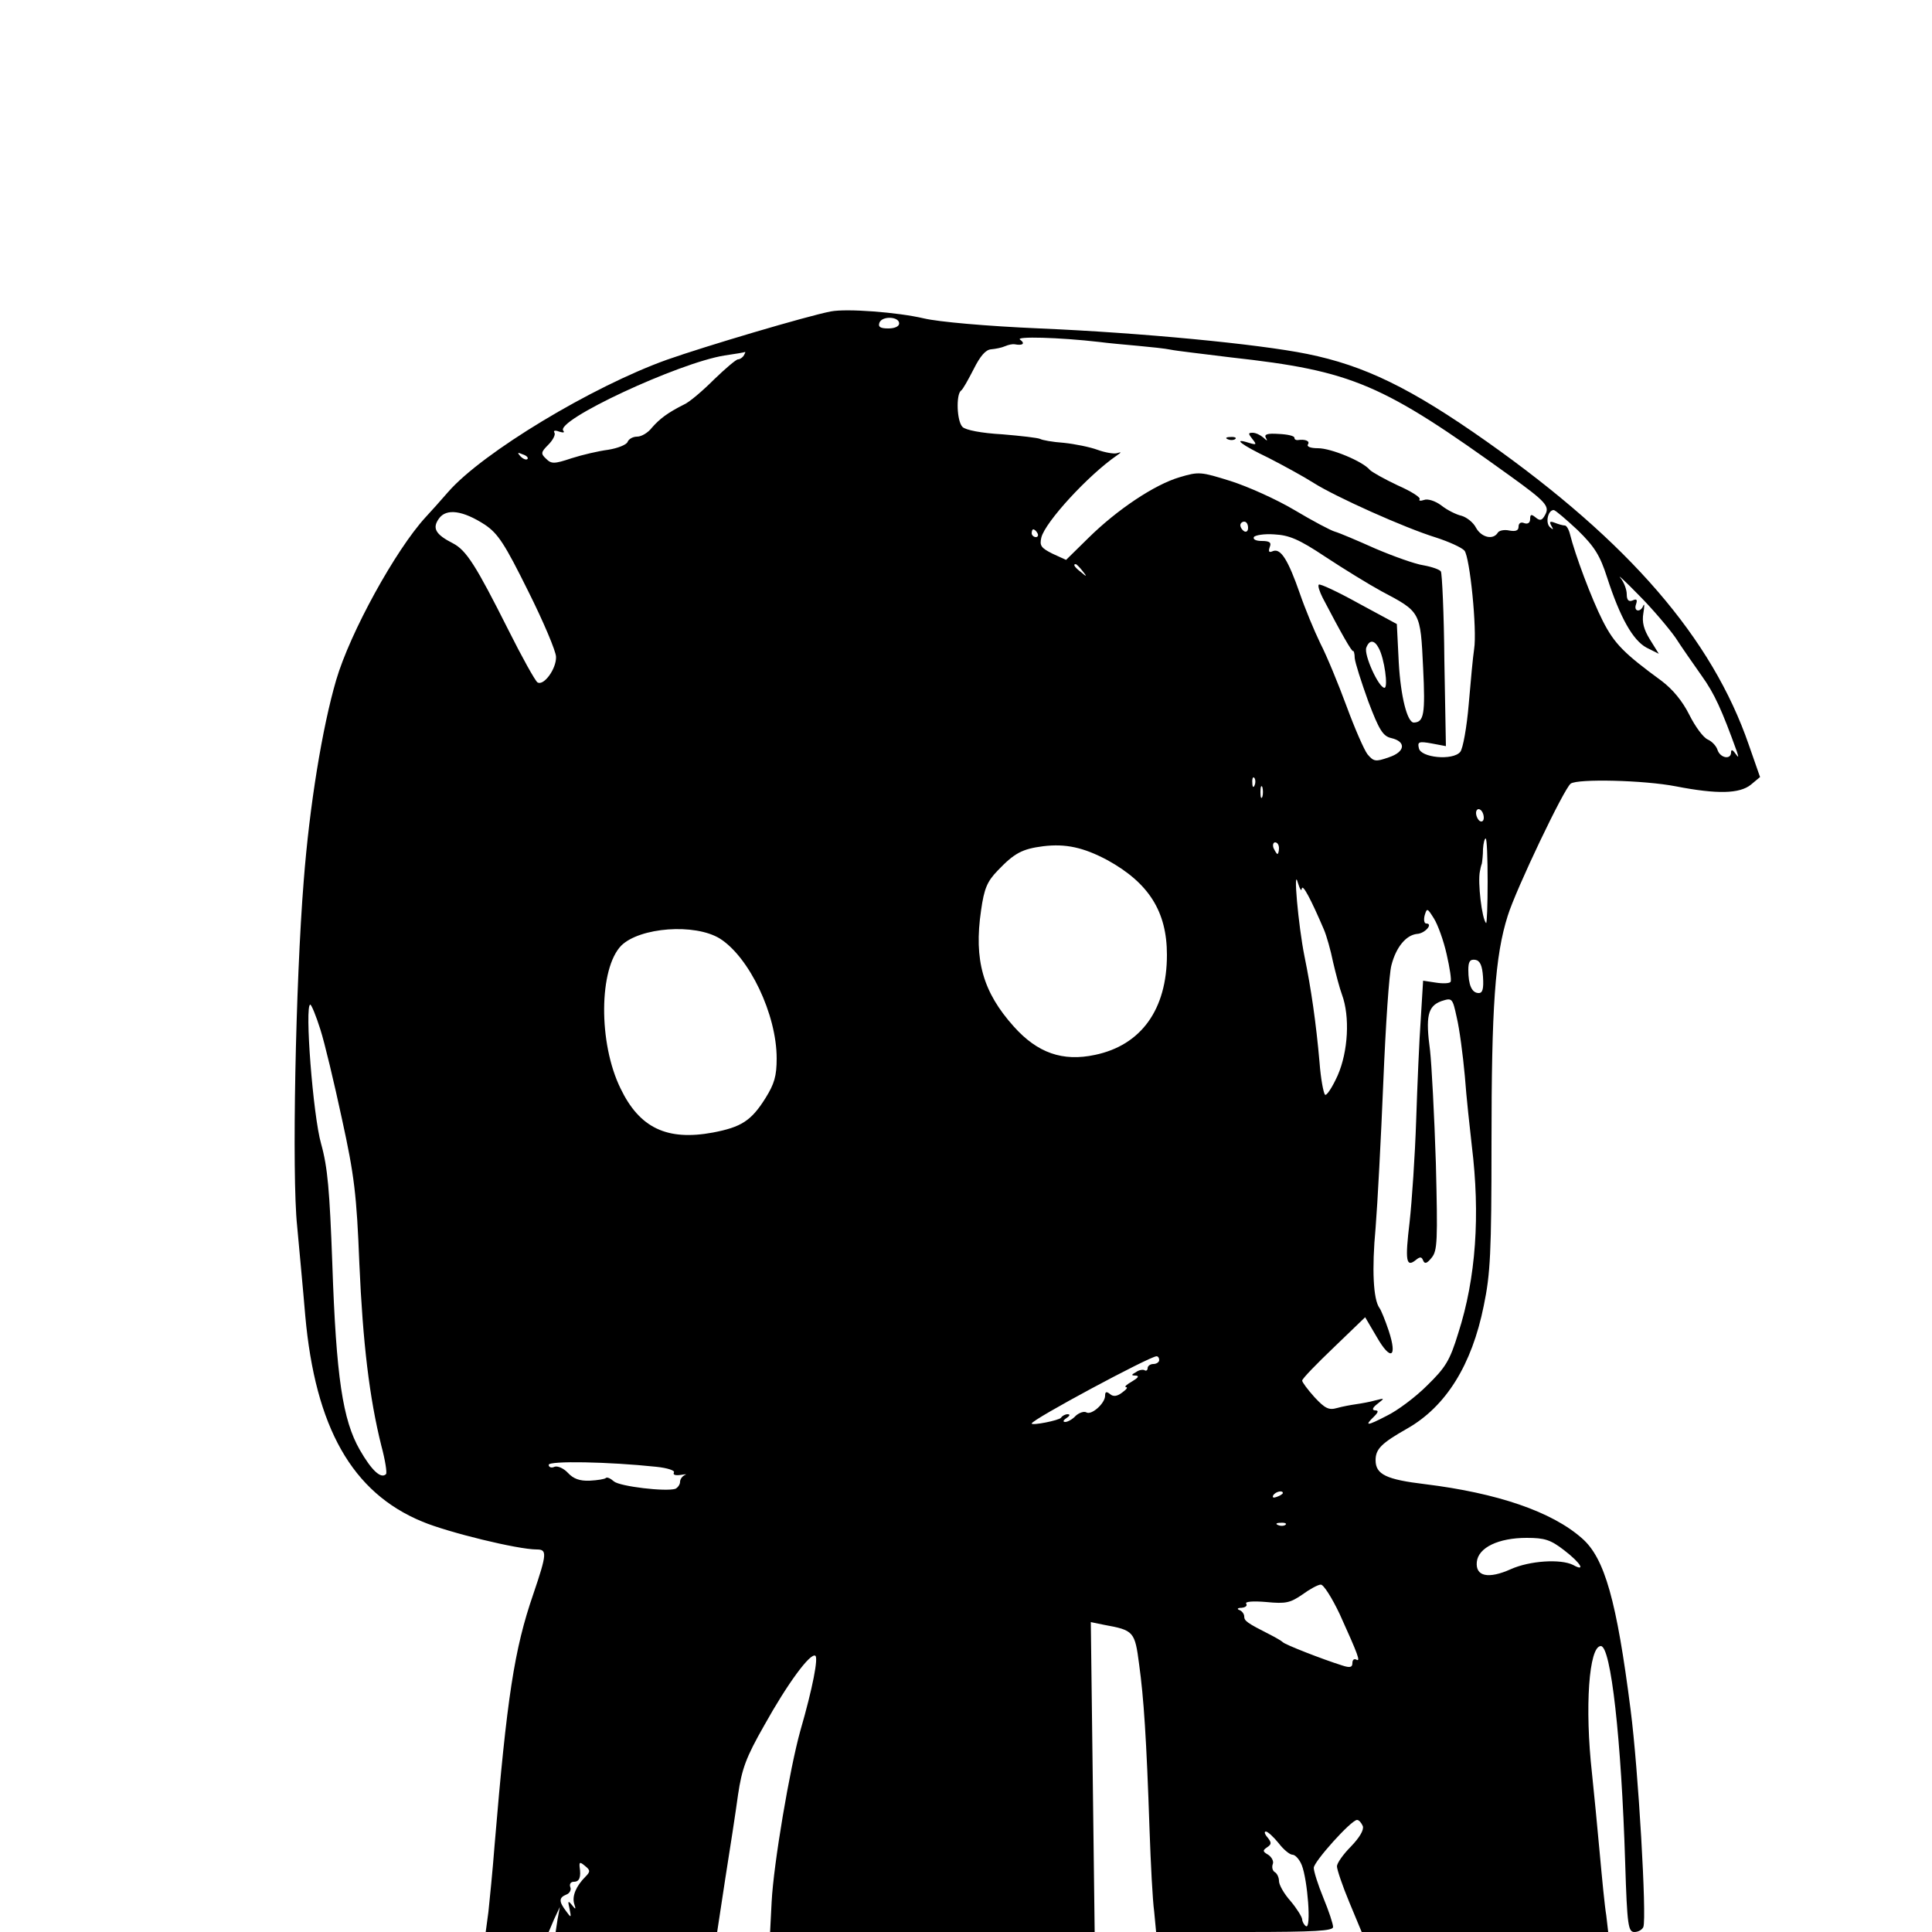
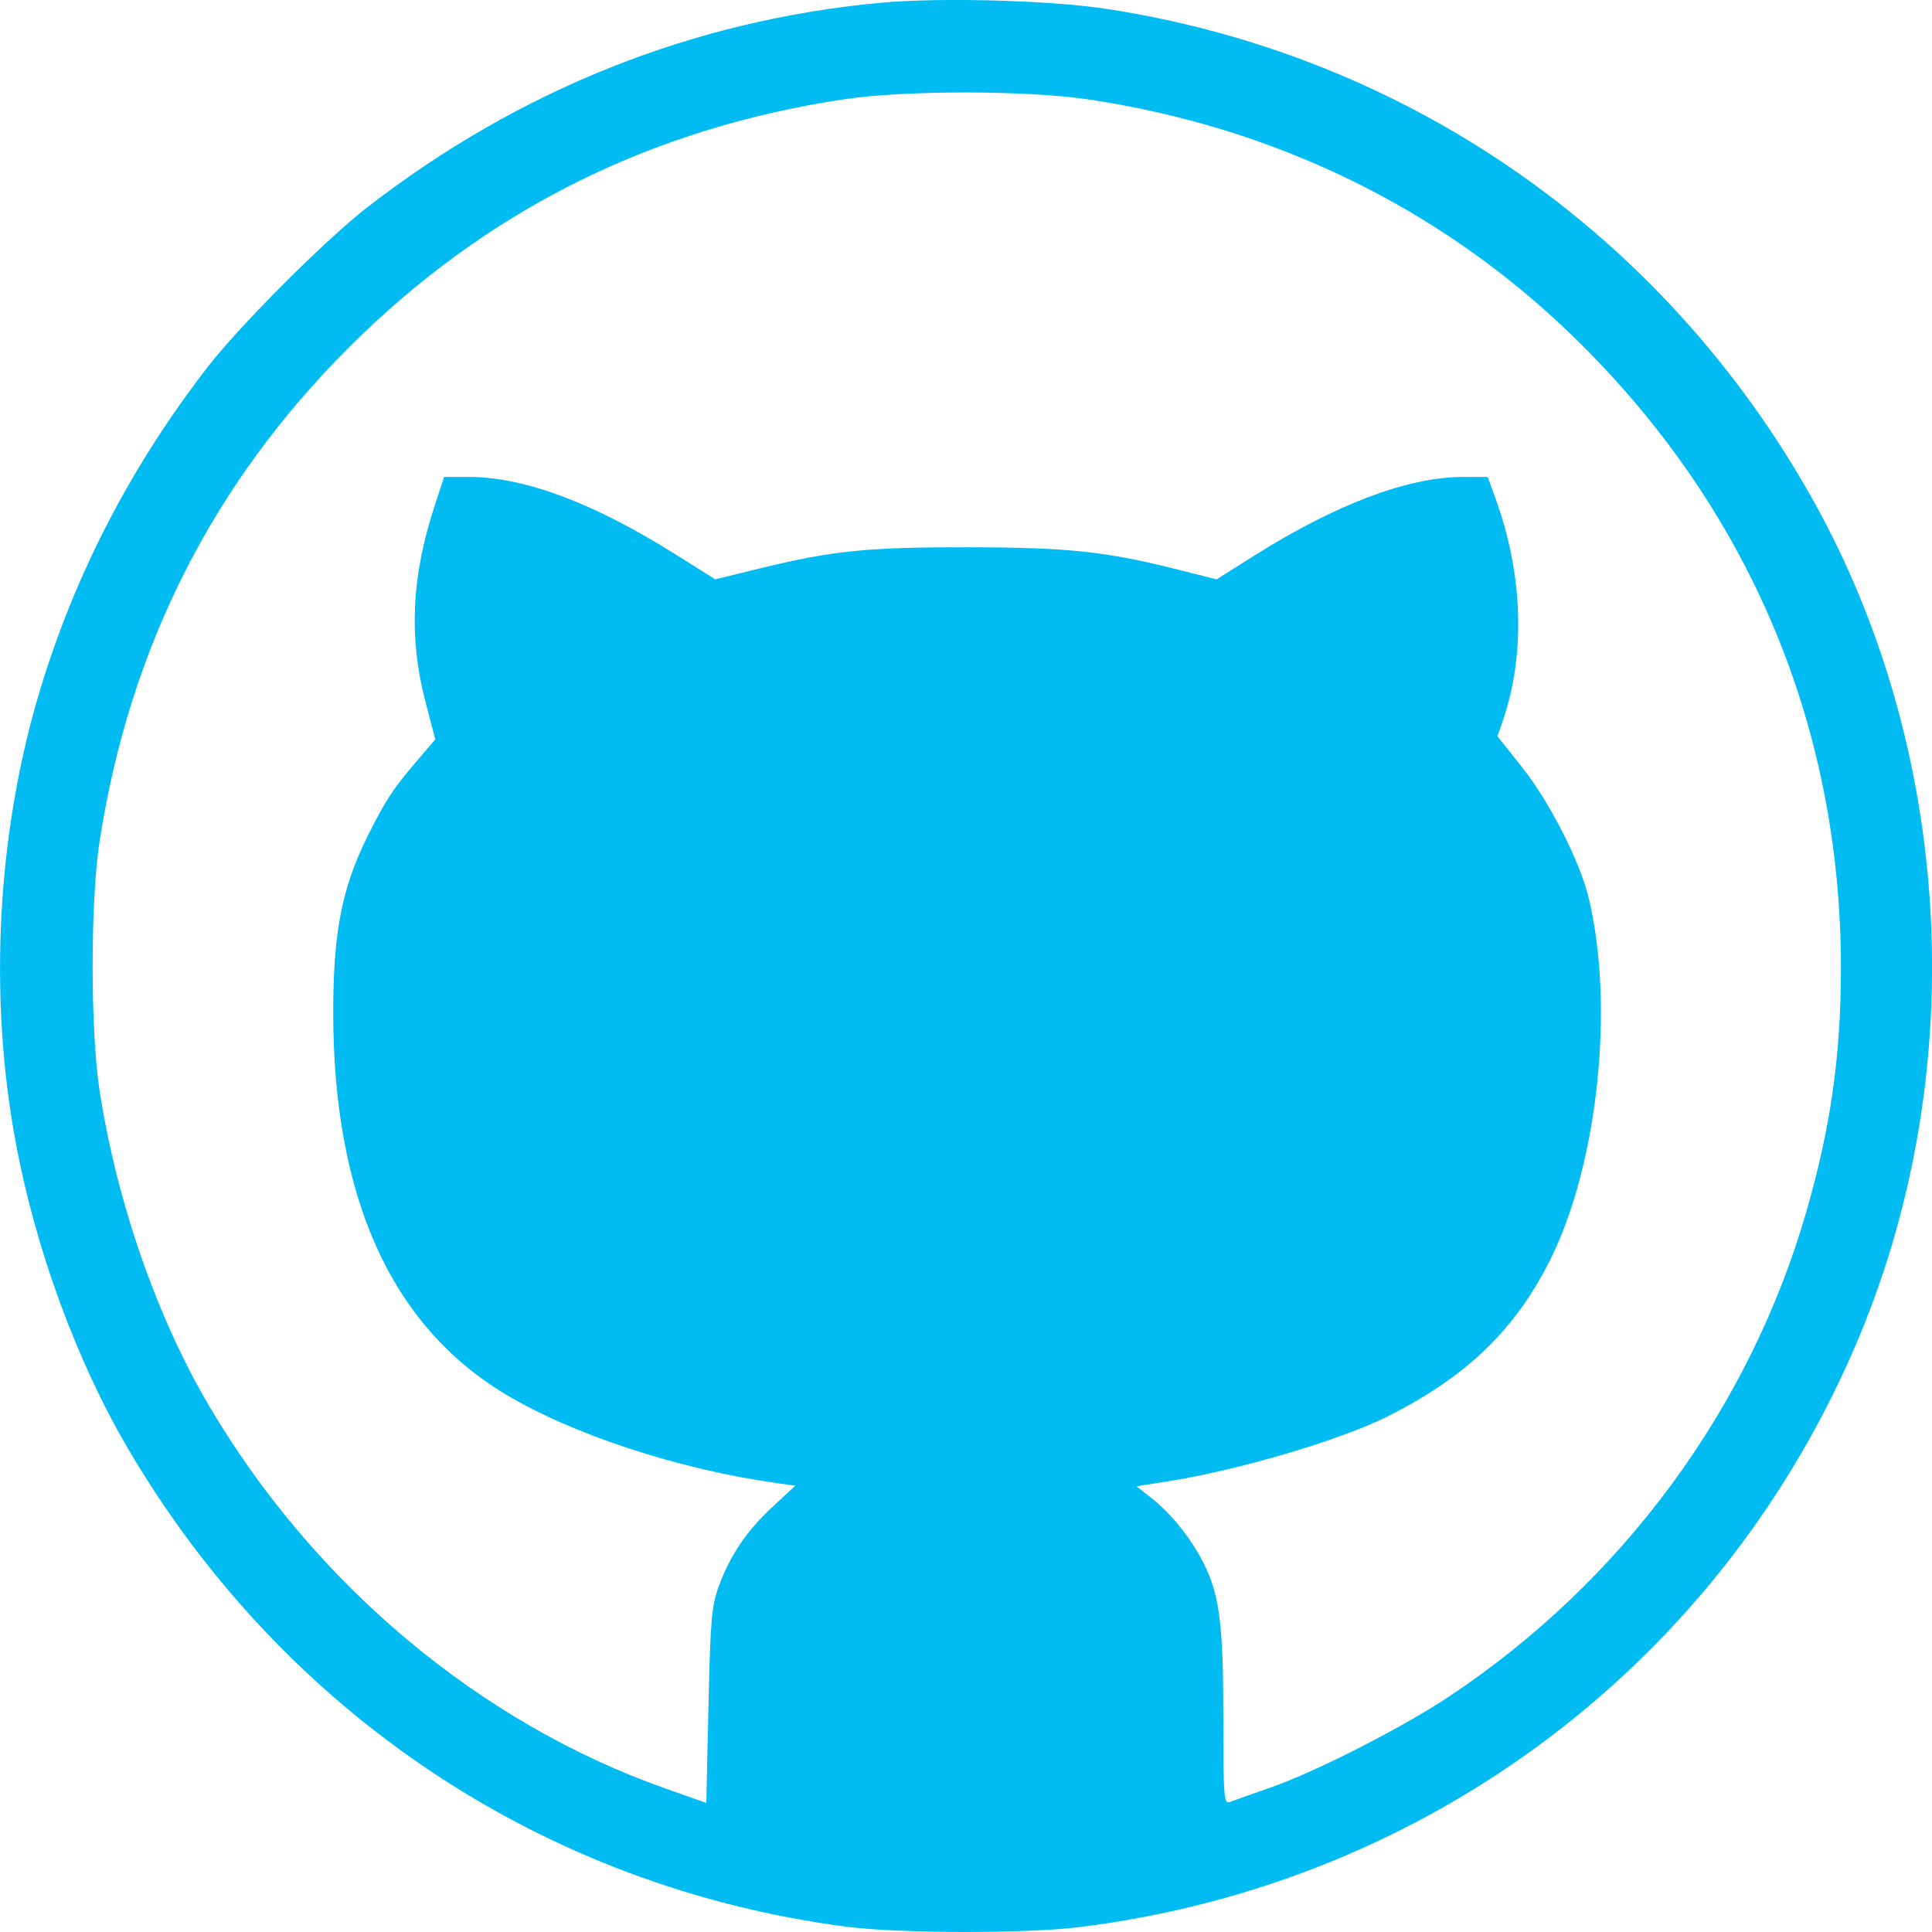
- <svg xmlns="http://www.w3.org/2000/svg" version="1.0" width="500pt" height="500pt" viewBox="0 0 500 500" preserveAspectRatio="xMidYMid meet">
-   <g transform="translate(0,500) scale(0.1,-0.1)" fill="#000000" stroke="none">
-     <path d="M2150 4194 c-62 -12 -325 -90 -424 -125 -193 -69 -477 -240 -566 -342 -19 -22 -46 -52 -59 -66 -77 -84 -195 -298 -231 -421 -36 -123 -69 -325 -84 -520 -21 -261 -31 -762 -17 -893 5 -56 15 -160 21 -232 26 -289 121 -458 303 -533 67 -28 247 -72 296 -72 27 0 27 -10 -9 -116 -49 -142 -68 -266 -100 -649 -5 -66 -13 -144 -16 -173 l-7 -52 82 0 81 0 14 33 15 32 -6 -32 -5 -33 209 0 209 0 21 138 c12 75 27 173 33 217 10 67 20 96 68 180 60 108 119 188 132 180 8 -5 -6 -81 -39 -195 -27 -97 -69 -343 -74 -442 l-4 -78 420 0 420 0 -5 401 -5 401 34 -7 c77 -14 80 -17 91 -102 12 -87 19 -191 27 -428 3 -88 8 -184 12 -212 l5 -53 229 0 c184 0 229 3 229 13 0 8 -11 41 -25 75 -14 34 -25 69 -25 78 0 16 97 124 112 124 5 0 11 -7 15 -16 3 -10 -8 -29 -31 -53 -20 -20 -36 -43 -36 -51 0 -8 14 -50 32 -93 l32 -77 319 0 319 0 -5 43 c-4 23 -11 96 -17 162 -6 66 -15 159 -20 206 -19 170 -8 329 23 329 26 0 53 -240 63 -562 5 -163 8 -178 24 -178 10 0 20 6 23 13 9 25 -13 407 -33 562 -36 282 -67 393 -126 444 -78 69 -219 117 -406 140 -100 12 -128 25 -128 62 0 29 15 44 82 82 100 57 167 164 198 318 17 82 20 137 20 422 0 350 9 483 42 587 21 68 146 330 163 342 18 13 190 9 272 -7 108 -21 165 -19 194 4 l24 20 -29 83 c-95 276 -310 525 -678 785 -197 139 -317 197 -465 227 -128 26 -433 55 -692 66 -139 6 -262 17 -300 26 -68 16 -200 26 -241 18z m177 -31 c0 -8 -12 -13 -28 -13 -21 0 -27 4 -23 15 7 18 51 16 51 -2z m518 -48 c22 -3 67 -7 100 -10 33 -3 71 -7 85 -10 14 -3 84 -11 156 -20 316 -35 391 -68 724 -308 90 -65 101 -77 89 -99 -8 -15 -13 -17 -25 -7 -11 9 -14 8 -14 -4 0 -10 -6 -14 -15 -11 -9 4 -15 0 -15 -9 0 -10 -7 -13 -24 -10 -13 3 -27 0 -30 -6 -12 -19 -42 -12 -56 13 -7 14 -24 27 -37 31 -14 3 -38 15 -53 27 -16 12 -36 18 -45 14 -9 -3 -14 -2 -11 2 3 5 -23 21 -57 36 -34 16 -66 34 -72 40 -18 22 -100 56 -134 56 -19 0 -30 4 -26 10 6 9 -8 14 -27 11 -5 0 -8 2 -8 6 0 5 -18 9 -41 10 -29 2 -38 -1 -33 -10 5 -9 4 -9 -7 1 -7 6 -19 12 -27 12 -12 0 -12 -2 -1 -16 12 -15 11 -16 -9 -10 -44 14 -20 -5 51 -39 39 -20 92 -49 117 -65 57 -36 235 -116 316 -141 34 -11 67 -26 74 -34 14 -17 33 -205 25 -255 -3 -19 -9 -84 -14 -143 -5 -59 -15 -115 -22 -123 -19 -23 -103 -15 -107 10 -4 16 0 18 33 12 l37 -7 -4 221 c-1 122 -6 226 -9 231 -3 5 -23 12 -45 16 -21 3 -77 23 -124 43 -47 21 -94 41 -105 44 -11 3 -58 28 -105 56 -47 28 -121 61 -165 75 -77 24 -82 25 -132 10 -65 -19 -162 -84 -236 -157 l-58 -57 -35 16 c-30 15 -34 21 -29 42 10 40 121 161 195 212 13 9 13 10 0 6 -8 -2 -31 2 -50 9 -19 7 -58 15 -87 18 -29 2 -56 7 -61 10 -6 3 -50 8 -98 12 -54 3 -95 11 -103 19 -15 15 -17 84 -4 94 5 3 19 29 33 56 17 34 31 50 45 51 11 1 27 4 36 8 9 4 20 6 25 5 21 -4 28 2 14 12 -14 9 101 6 205 -6z m-920 -35 c-3 -5 -10 -10 -15 -10 -5 0 -33 -24 -62 -52 -29 -29 -64 -59 -78 -65 -42 -21 -63 -37 -83 -60 -10 -13 -27 -23 -38 -23 -11 0 -22 -6 -25 -14 -3 -7 -25 -16 -50 -20 -24 -3 -67 -13 -95 -22 -45 -15 -52 -15 -66 -1 -14 13 -13 17 6 36 12 12 19 26 16 31 -4 6 2 7 12 3 10 -3 15 -3 11 2 -24 26 298 176 417 195 28 4 51 8 53 9 2 0 0 -3 -3 -9z m-560 -268 c-3 -3 -11 0 -18 7 -9 10 -8 11 6 5 10 -3 15 -9 12 -12z m-110 -170 c34 -23 51 -49 112 -172 40 -80 72 -156 72 -170 1 -31 -32 -76 -48 -66 -6 4 -40 65 -76 137 -83 165 -108 205 -143 223 -45 23 -54 39 -36 64 19 27 62 21 119 -16z m2828 -14 c44 -43 58 -66 76 -122 34 -105 67 -163 102 -182 l32 -16 -23 37 c-16 26 -21 45 -17 68 3 18 3 26 0 20 -7 -19 -26 -16 -19 3 4 12 2 15 -9 10 -10 -4 -15 1 -15 16 0 12 -7 31 -16 42 -10 12 12 -8 47 -44 36 -36 78 -86 95 -110 16 -25 47 -69 68 -99 33 -46 52 -88 91 -196 5 -16 5 -17 -4 -5 -7 10 -11 11 -11 3 0 -20 -28 -15 -35 6 -3 10 -14 22 -25 27 -12 5 -33 34 -48 64 -18 36 -43 66 -72 88 -97 71 -122 96 -152 155 -29 57 -72 172 -85 225 -3 12 -9 22 -13 22 -5 0 -16 3 -26 7 -13 5 -15 3 -9 -8 6 -10 5 -11 -4 -3 -12 11 -5 44 10 44 4 0 32 -24 62 -52z m-853 6 c0 -8 -4 -12 -10 -9 -5 3 -10 10 -10 16 0 5 5 9 10 9 6 0 10 -7 10 -16z m-545 -14 c3 -5 1 -10 -4 -10 -6 0 -11 5 -11 10 0 6 2 10 4 10 3 0 8 -4 11 -10z m745 -61 c47 -31 112 -71 145 -89 102 -54 101 -52 108 -198 6 -121 2 -141 -24 -142 -17 0 -34 67 -39 155 l-5 100 -98 53 c-54 30 -101 52 -104 49 -3 -3 2 -18 10 -34 48 -92 76 -141 79 -138 1 2 4 -6 4 -18 1 -12 17 -62 35 -112 28 -74 38 -90 59 -95 40 -9 37 -36 -6 -50 -34 -12 -39 -11 -55 8 -9 12 -33 67 -54 124 -21 57 -51 130 -68 163 -16 33 -40 91 -53 129 -30 86 -49 117 -69 110 -11 -5 -13 -2 -9 10 5 12 0 16 -21 16 -14 0 -23 4 -20 10 3 5 27 9 53 7 38 -2 63 -12 132 -58z m-629 -36 c13 -16 12 -17 -3 -4 -17 13 -22 21 -14 21 2 0 10 -8 17 -17z m767 -200 c15 -27 25 -103 15 -103 -15 0 -54 86 -47 104 8 21 21 20 32 -1z m-321 -355 c-3 -8 -6 -5 -6 6 -1 11 2 17 5 13 3 -3 4 -12 1 -19z m20 -30 c-3 -7 -5 -2 -5 12 0 14 2 19 5 13 2 -7 2 -19 0 -25z m573 -54 c0 -8 -4 -12 -10 -9 -5 3 -10 13 -10 21 0 8 5 12 10 9 6 -3 10 -13 10 -21z m10 -166 c0 -61 -2 -109 -4 -107 -11 11 -22 106 -16 134 1 6 3 15 5 20 1 6 3 22 3 38 1 15 4 27 7 27 3 0 5 -50 5 -112z m-984 56 c107 -59 154 -133 154 -245 0 -142 -67 -234 -186 -259 -84 -18 -149 5 -210 73 -80 89 -104 172 -85 301 8 57 16 75 43 103 43 45 63 56 118 63 58 7 104 -3 166 -36z m444 31 c0 -8 -2 -15 -4 -15 -2 0 -6 7 -10 15 -3 8 -1 15 4 15 6 0 10 -7 10 -15z m59 -105 c2 14 24 -28 57 -105 7 -16 18 -55 24 -85 7 -30 17 -68 23 -84 21 -57 16 -147 -11 -209 -14 -31 -29 -54 -33 -50 -4 5 -11 42 -14 83 -9 103 -22 192 -39 275 -16 79 -30 238 -17 190 5 -16 9 -23 10 -15z m375 -170 c8 -35 13 -67 10 -71 -2 -4 -19 -5 -38 -2 l-33 5 -6 -98 c-4 -55 -9 -173 -12 -264 -3 -91 -11 -209 -17 -263 -12 -100 -9 -118 16 -98 11 9 15 9 19 -1 4 -10 10 -8 22 7 15 18 16 43 11 245 -4 124 -11 255 -15 291 -12 89 -6 115 29 128 28 9 29 9 40 -42 7 -29 16 -97 21 -152 4 -55 13 -136 18 -180 22 -179 11 -342 -35 -485 -22 -72 -33 -89 -81 -136 -30 -30 -77 -65 -104 -78 -52 -27 -59 -27 -33 -2 12 12 12 16 2 16 -8 1 -6 7 7 17 19 15 19 15 -5 9 -14 -4 -36 -8 -50 -10 -14 -2 -36 -6 -50 -10 -21 -6 -31 -1 -58 28 -18 20 -32 39 -32 43 0 5 37 43 82 86 l81 78 30 -51 c36 -63 54 -54 31 16 -9 27 -20 54 -24 59 -16 22 -20 100 -10 207 5 62 14 232 20 378 6 146 15 281 21 302 12 47 38 78 66 81 21 1 43 27 24 27 -5 0 -7 9 -4 21 6 20 7 19 24 -8 10 -16 25 -57 33 -93z m-1881 41 c76 -48 147 -196 147 -310 0 -46 -6 -66 -29 -103 -37 -59 -63 -75 -136 -89 -119 -22 -190 12 -239 114 -58 118 -56 311 2 370 48 47 190 58 255 18z m1975 -99 c2 -31 -1 -42 -11 -42 -18 0 -27 21 -27 60 0 21 4 28 18 26 12 -2 18 -14 20 -44z m-3009 -136 c11 -34 36 -139 56 -232 32 -146 38 -196 45 -374 9 -206 26 -348 57 -472 10 -37 15 -70 12 -73 -13 -13 -37 9 -68 63 -44 77 -61 187 -71 482 -7 190 -12 249 -29 310 -21 73 -43 360 -28 360 3 0 15 -29 26 -64z m2171 -856 c0 -5 -7 -10 -15 -10 -8 0 -15 -5 -15 -11 0 -5 -4 -8 -8 -5 -4 2 -14 1 -22 -5 -13 -7 -13 -9 0 -9 9 -1 5 -6 -10 -15 -14 -8 -21 -14 -16 -15 6 0 1 -6 -10 -14 -13 -10 -23 -11 -31 -4 -10 8 -13 6 -13 -4 0 -20 -36 -52 -49 -43 -6 3 -18 -1 -27 -9 -8 -9 -21 -16 -27 -16 -7 0 -6 4 3 10 9 6 10 10 3 10 -6 0 -14 -4 -17 -9 -5 -7 -76 -21 -76 -15 0 10 304 173 323 174 4 0 7 -4 7 -10z m-1302 -276 c30 -3 50 -10 46 -15 -3 -6 4 -8 18 -6 12 2 17 2 11 0 -7 -3 -13 -11 -13 -18 0 -7 -6 -15 -12 -18 -25 -8 -143 6 -159 19 -9 8 -18 12 -21 9 -3 -3 -22 -6 -42 -7 -26 -1 -42 5 -56 20 -11 12 -27 19 -35 16 -8 -4 -15 -1 -15 5 0 11 156 8 278 -5z m1622 -68 c0 -2 -7 -7 -16 -10 -8 -3 -12 -2 -9 4 6 10 25 14 25 6z m7 -82 c-3 -3 -12 -4 -19 -1 -8 3 -5 6 6 6 11 1 17 -2 13 -5z m721 -66 c43 -33 57 -57 23 -38 -32 16 -112 11 -161 -11 -58 -26 -92 -19 -88 19 4 37 56 62 129 62 47 0 62 -5 97 -32z m-581 -165 c48 -106 55 -125 43 -118 -6 3 -10 -1 -10 -9 0 -11 -6 -13 -27 -6 -51 16 -148 54 -153 60 -3 3 -18 12 -34 20 -59 30 -66 35 -66 47 0 6 -6 14 -12 16 -8 3 -5 6 5 6 10 1 16 5 12 11 -3 5 17 7 52 4 51 -5 62 -2 93 19 19 14 41 26 48 26 7 1 29 -34 49 -76z m-158 -593 c13 -17 29 -30 36 -30 7 0 18 -12 24 -27 15 -38 25 -166 11 -158 -5 3 -10 12 -10 18 -1 7 -14 28 -30 47 -17 19 -30 42 -30 52 0 9 -5 20 -11 23 -6 4 -8 13 -5 21 3 7 -3 18 -12 24 -14 8 -15 11 -3 19 12 8 12 12 2 25 -8 9 -10 16 -5 16 5 0 20 -14 33 -30z m-1794 -87 c-24 -24 -35 -50 -29 -70 5 -15 4 -16 -6 -3 -10 12 -11 11 -6 -10 5 -24 4 -24 -9 -6 -19 25 -19 35 1 43 8 3 13 12 10 19 -3 8 1 14 9 14 15 0 19 12 15 39 -1 12 1 13 14 2 14 -11 14 -15 1 -28z" />
-     <path d="M3178 3863 c7 -3 16 -2 19 1 4 3 -2 6 -13 5 -11 0 -14 -3 -6 -6z" />
-   </g>
+ <svg xmlns="http://www.w3.org/2000/svg" width="800px" height="800px" viewBox="0 0 70 70">
+   <path d="m -7.979,547.196 c -10.932,-1.429 -20.369,-7.702 -26.016,-17.294 -1.88,-3.193 -3.384,-7.303 -4.099,-11.201 -0.975,-5.312 -0.654,-11.178 0.893,-16.302 1.274,-4.22 3.296,-8.119 6.076,-11.715 1.161,-1.501 4.284,-4.626 5.784,-5.787 5.516,-4.27 11.805,-6.776 18.589,-7.409 2.148,-0.2 6.129,-0.094 8.177,0.218 10.847,1.654 20.169,8.113 25.569,17.716 5.114,9.094 5.775,20.648 1.737,30.355 -4.891,11.76 -15.561,19.851 -28.262,21.432 -1.94,0.241 -6.548,0.234 -8.447,-0.014 z m -4.627,-12.335 c 0.408,-1.121 1.015,-2.016 1.962,-2.893 l 0.811,-0.751 -0.651,-0.091 c -3.573,-0.499 -7.441,-1.768 -9.882,-3.243 -4.124,-2.492 -6.21,-7.136 -6.21,-13.821 2.8e-4,-2.909 0.32,-4.533 1.264,-6.416 0.647,-1.291 0.889,-1.659 1.774,-2.697 l 0.66,-0.774 -0.354,-1.355 c -0.61,-2.334 -0.509,-4.538 0.325,-7.088 l 0.348,-1.064 0.908,0 c 2.002,0 4.509,0.941 7.46,2.795 l 1.455,0.914 1.624,-0.397 c 2.634,-0.643 3.913,-0.772 7.595,-0.765 3.607,0.01 4.943,0.151 7.578,0.818 l 1.37,0.346 1.325,-0.836 c 2.978,-1.879 5.601,-2.873 7.588,-2.875 l 0.91,0 0.286,0.79 c 0.998,2.753 1.088,5.656 0.249,8.08 l -0.182,0.527 0.879,1.104 c 1,1.256 2.106,3.42 2.425,4.745 0.945,3.919 0.336,9.652 -1.392,13.115 -1.265,2.534 -3.034,4.24 -5.879,5.671 -1.732,0.871 -5.451,1.967 -8.051,2.372 l -1.06,0.165 0.562,0.445 c 0.701,0.555 1.412,1.443 1.856,2.316 0.59,1.16 0.726,2.211 0.728,5.629 0.002,2.933 0.018,3.133 0.243,3.047 0.132,-0.051 0.796,-0.287 1.476,-0.524 1.639,-0.573 4.748,-2.158 6.451,-3.289 6.279,-4.168 10.903,-10.447 12.96,-17.596 0.88,-3.059 1.246,-5.647 1.246,-8.81 0,-8.85 -3.395,-16.805 -9.81,-22.982 -4.74,-4.565 -10.725,-7.476 -17.436,-8.481 -2.236,-0.335 -6.657,-0.34 -8.853,-0.011 -7.05,1.057 -13.02,4.05 -17.983,9.017 -4.927,4.929 -7.925,10.874 -9.008,17.862 -0.339,2.188 -0.339,6.867 0,9.055 0.624,4.021 2.068,8.184 3.95,11.383 3.811,6.479 9.819,11.519 16.564,13.895 l 1.467,0.517 0.079,-3.522 c 0.07,-3.129 0.112,-3.611 0.372,-4.325 z" fill="#00bcf2" transform="translate(38.649 -477.387)" />
</svg>
